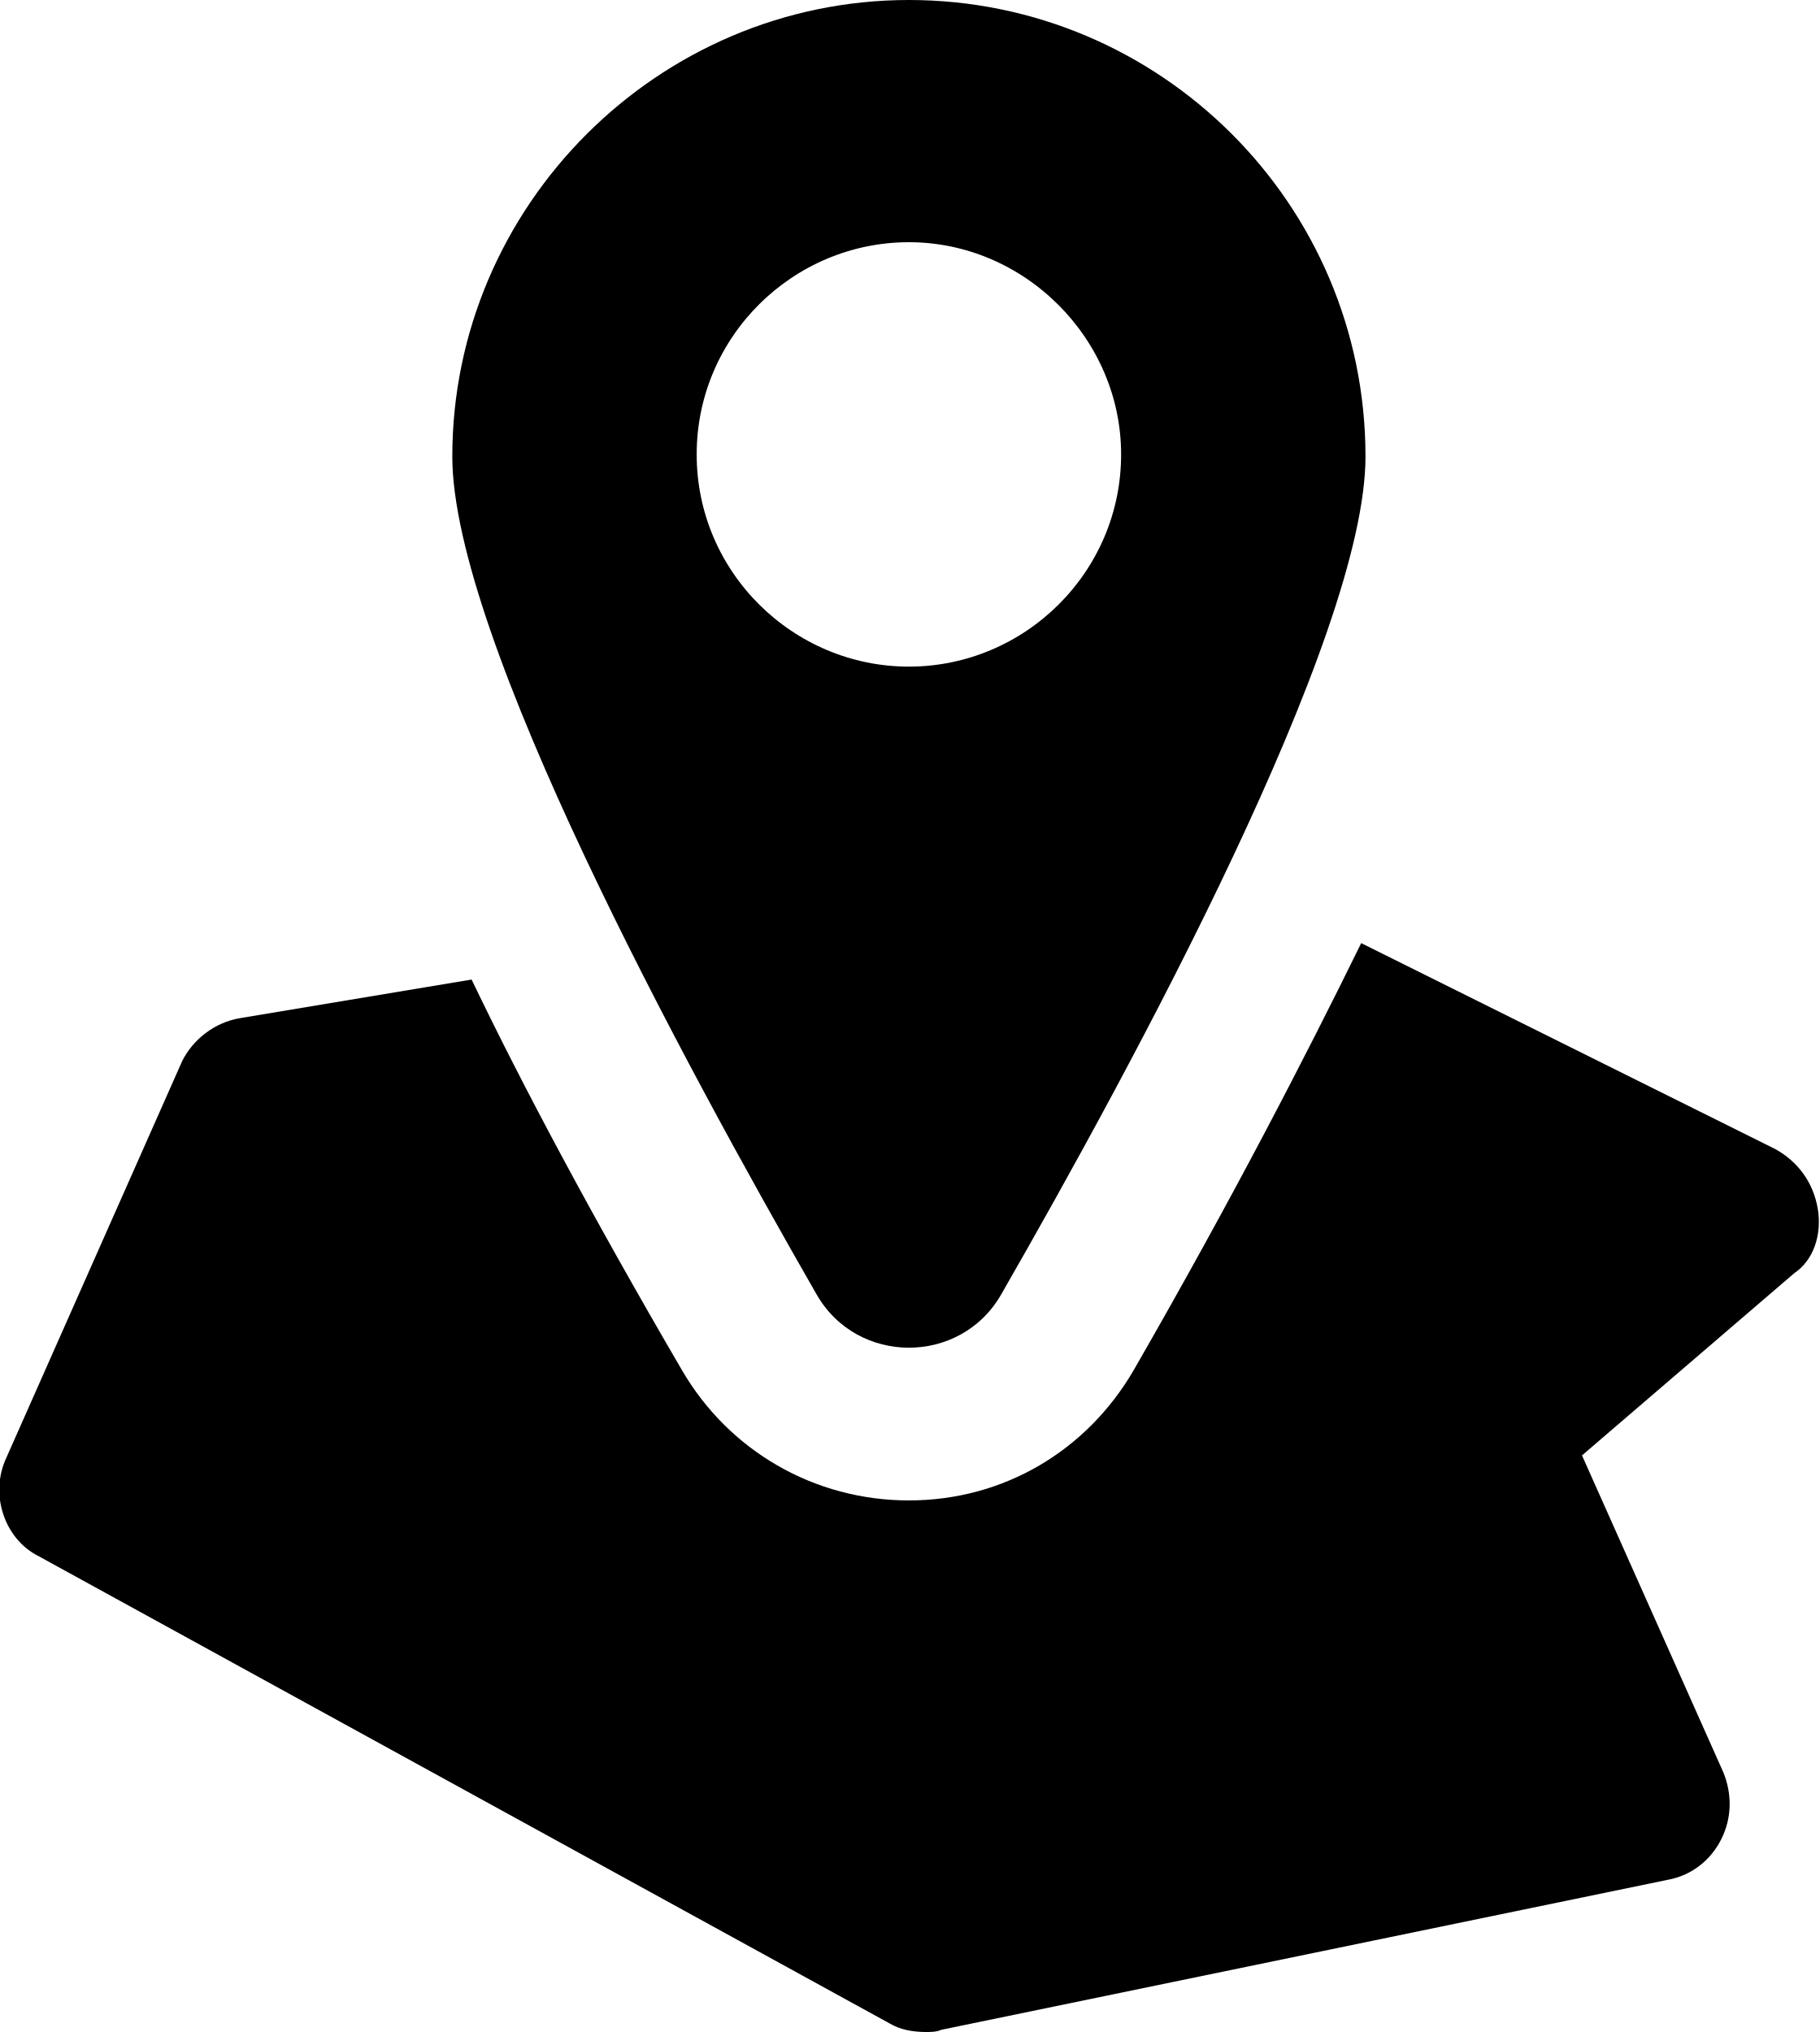
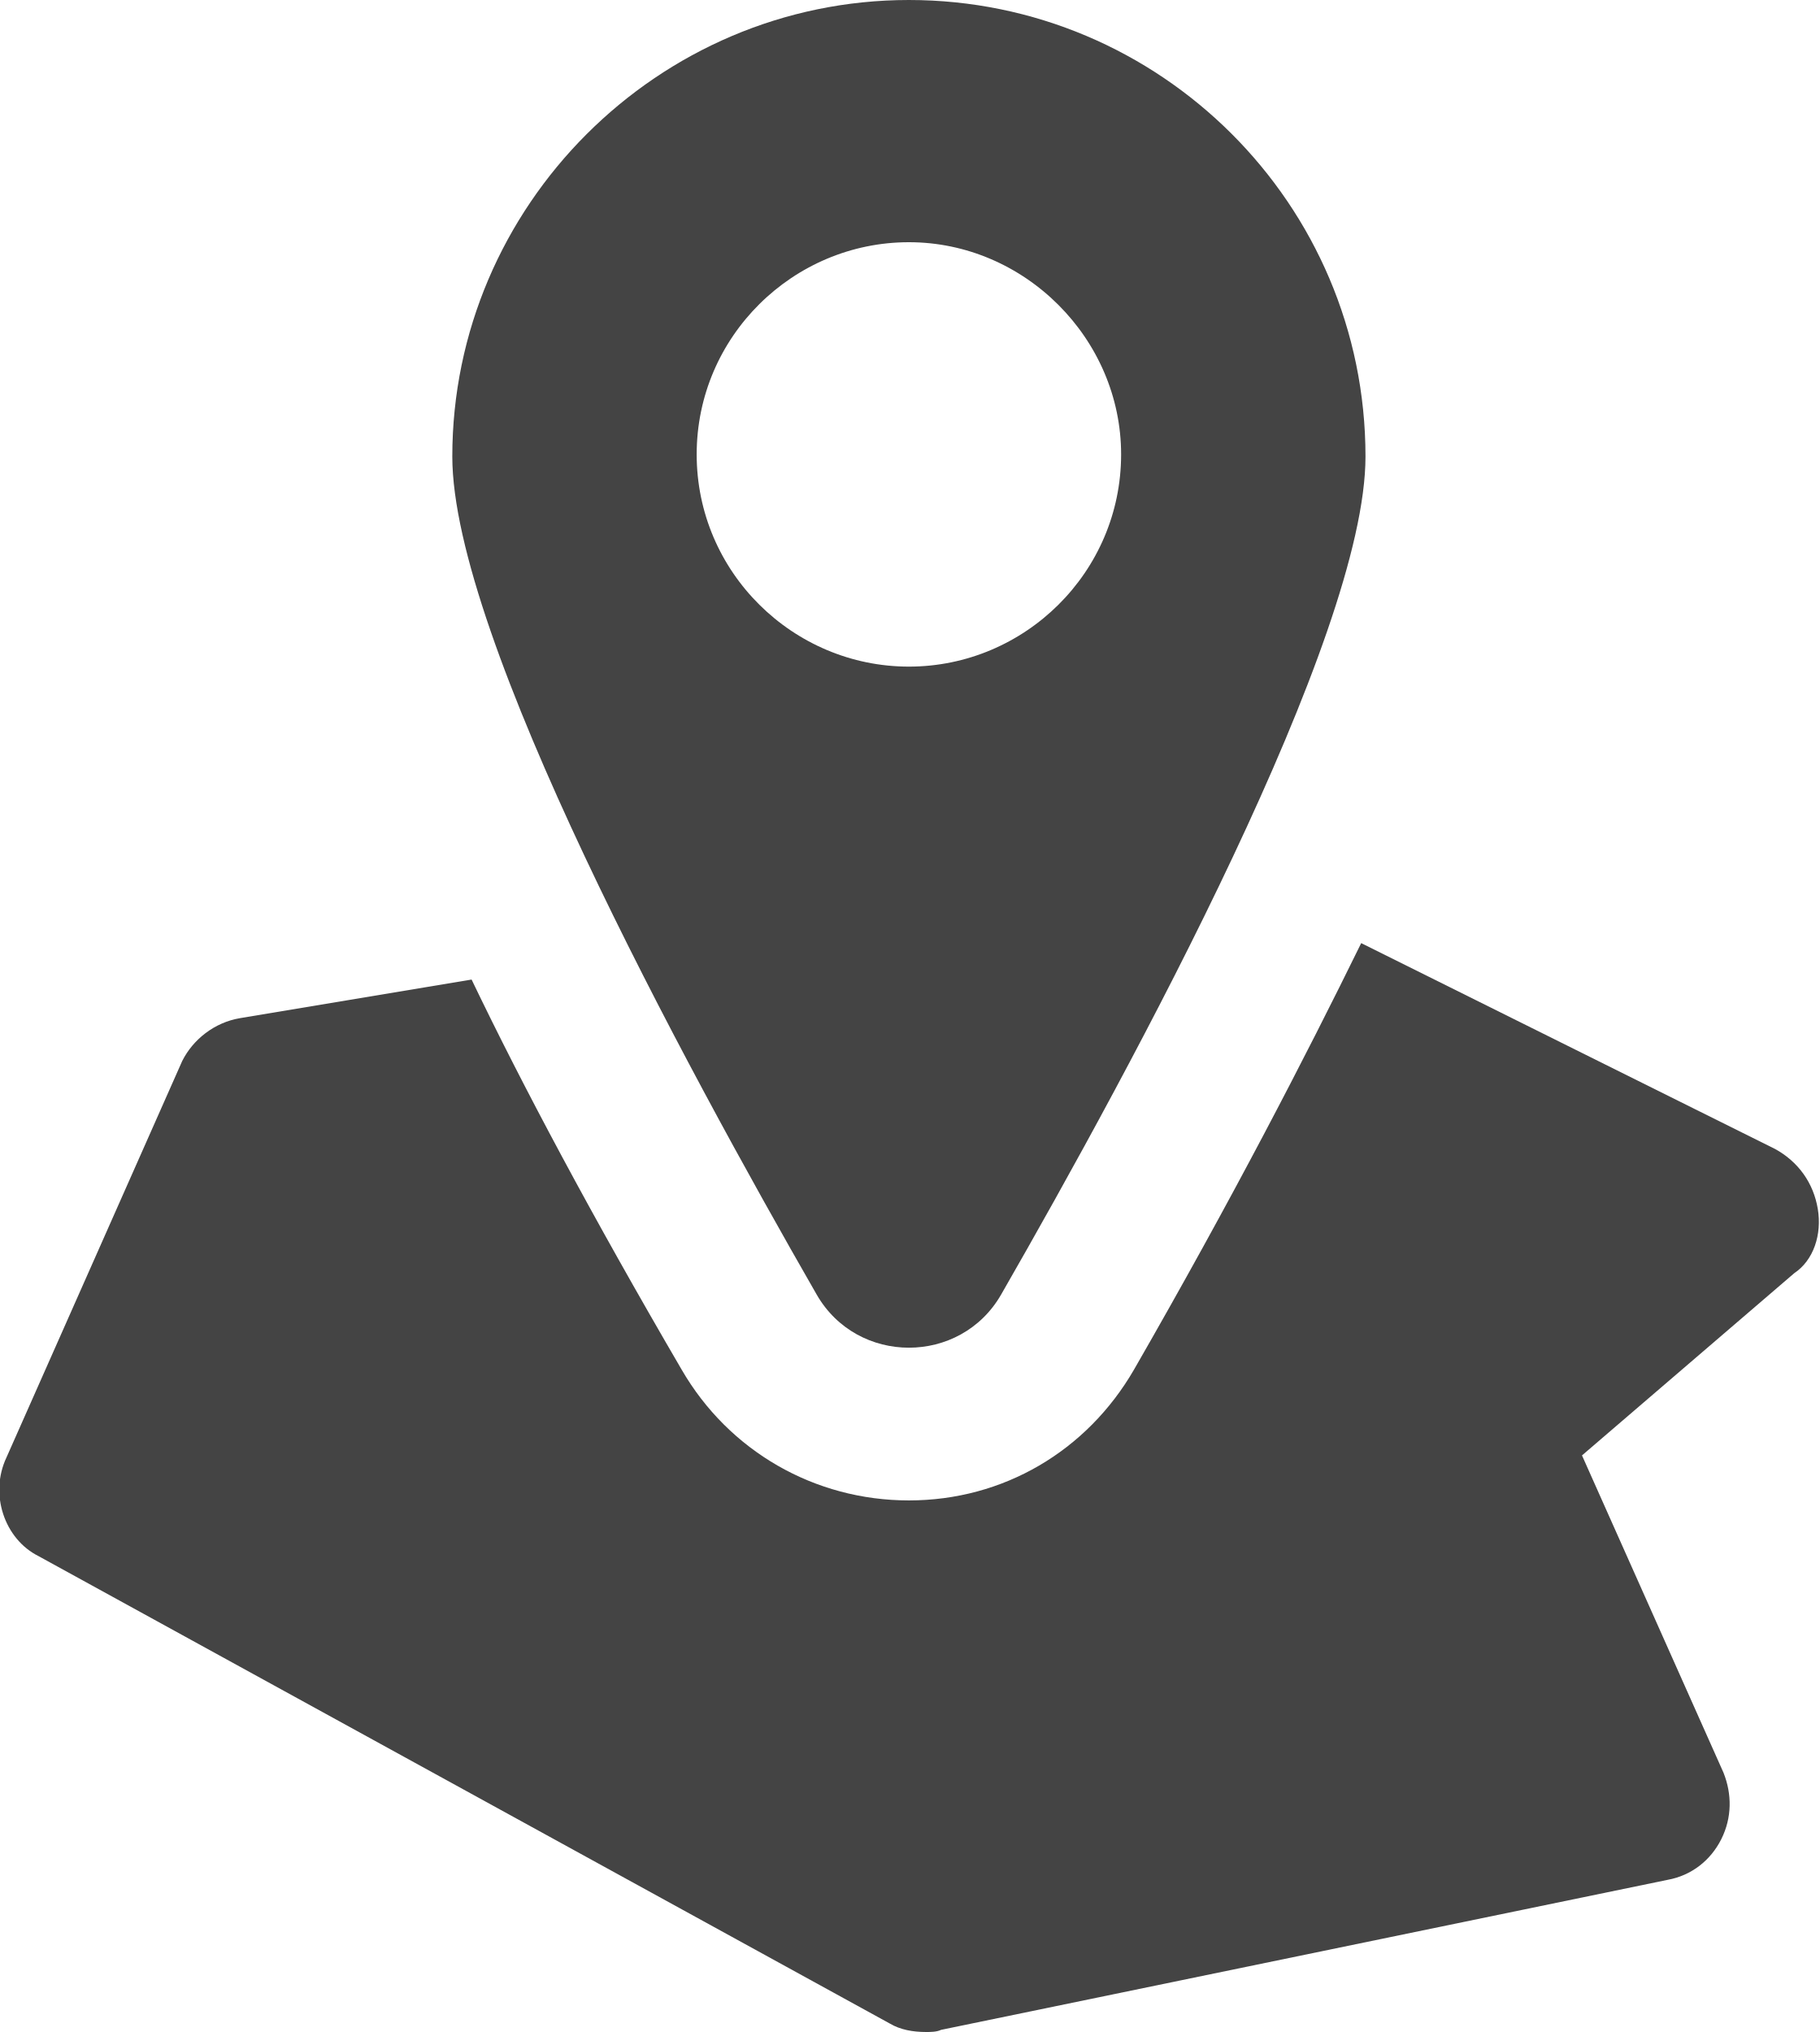
<svg xmlns="http://www.w3.org/2000/svg" version="1.2" baseProfile="tiny" viewBox="0 0 84.9 94.8" overflow="visible">
-   <path d="M84.8 56.4c-.2-1.2-.9-2.2-2-2.8L63.5 44c-2.6 5.3-6 11.9-10.6 19.9-2.2 3.8-6.1 6.1-10.5 6.1s-8.4-2.3-10.6-6.1c-4.2-7.2-7.4-13.2-9.8-18.2l-10.8 1.8c-1.2.2-2.2 1-2.7 2L.3 68c-.8 1.7-.1 3.8 1.5 4.6l39.7 21.8c.5.3 1.1.4 1.7.4.2 0 .5 0 .7-.1l33.9-7c1.1-.2 2-.9 2.5-1.9s.5-2.1.1-3.1l-6.6-14.8 9.9-8.5c.9-.6 1.3-1.8 1.1-3z" />
-   <path d="M46.7 60.4c6.2-10.8 17-30.7 17-39.1C63.7 9.5 54.1 0 42.4 0S21.1 9.6 21.1 21.3c0 8.4 10.8 28.3 17 39.1 1.9 3.3 6.7 3.3 8.6 0zM32.5 21.2c0-5.5 4.5-9.9 9.9-9.9s9.9 4.5 9.9 9.9c0 5.5-4.5 9.9-9.9 9.9s-9.9-4.4-9.9-9.9z" />
+   <path fill="#444" d="M84.8 56.4c-.2-1.2-.9-2.2-2-2.8L63.5 44c-2.6 5.3-6 11.9-10.6 19.9-2.2 3.8-6.1 6.1-10.5 6.1s-8.4-2.3-10.6-6.1c-4.2-7.2-7.4-13.2-9.8-18.2l-10.8 1.8c-1.2.2-2.2 1-2.7 2L.3 68c-.8 1.7-.1 3.8 1.5 4.6l39.7 21.8c.5.3 1.1.4 1.7.4.2 0 .5 0 .7-.1l33.9-7c1.1-.2 2-.9 2.5-1.9s.5-2.1.1-3.1l-6.6-14.8 9.9-8.5c.9-.6 1.3-1.8 1.1-3z" />
+   <path fill="#444" d="M46.7 60.4c6.2-10.8 17-30.7 17-39.1C63.7 9.5 54.1 0 42.4 0S21.1 9.6 21.1 21.3c0 8.4 10.8 28.3 17 39.1 1.9 3.3 6.7 3.3 8.6 0zM32.5 21.2c0-5.5 4.5-9.9 9.9-9.9s9.9 4.5 9.9 9.9c0 5.5-4.5 9.9-9.9 9.9s-9.9-4.4-9.9-9.9z" />
</svg>
